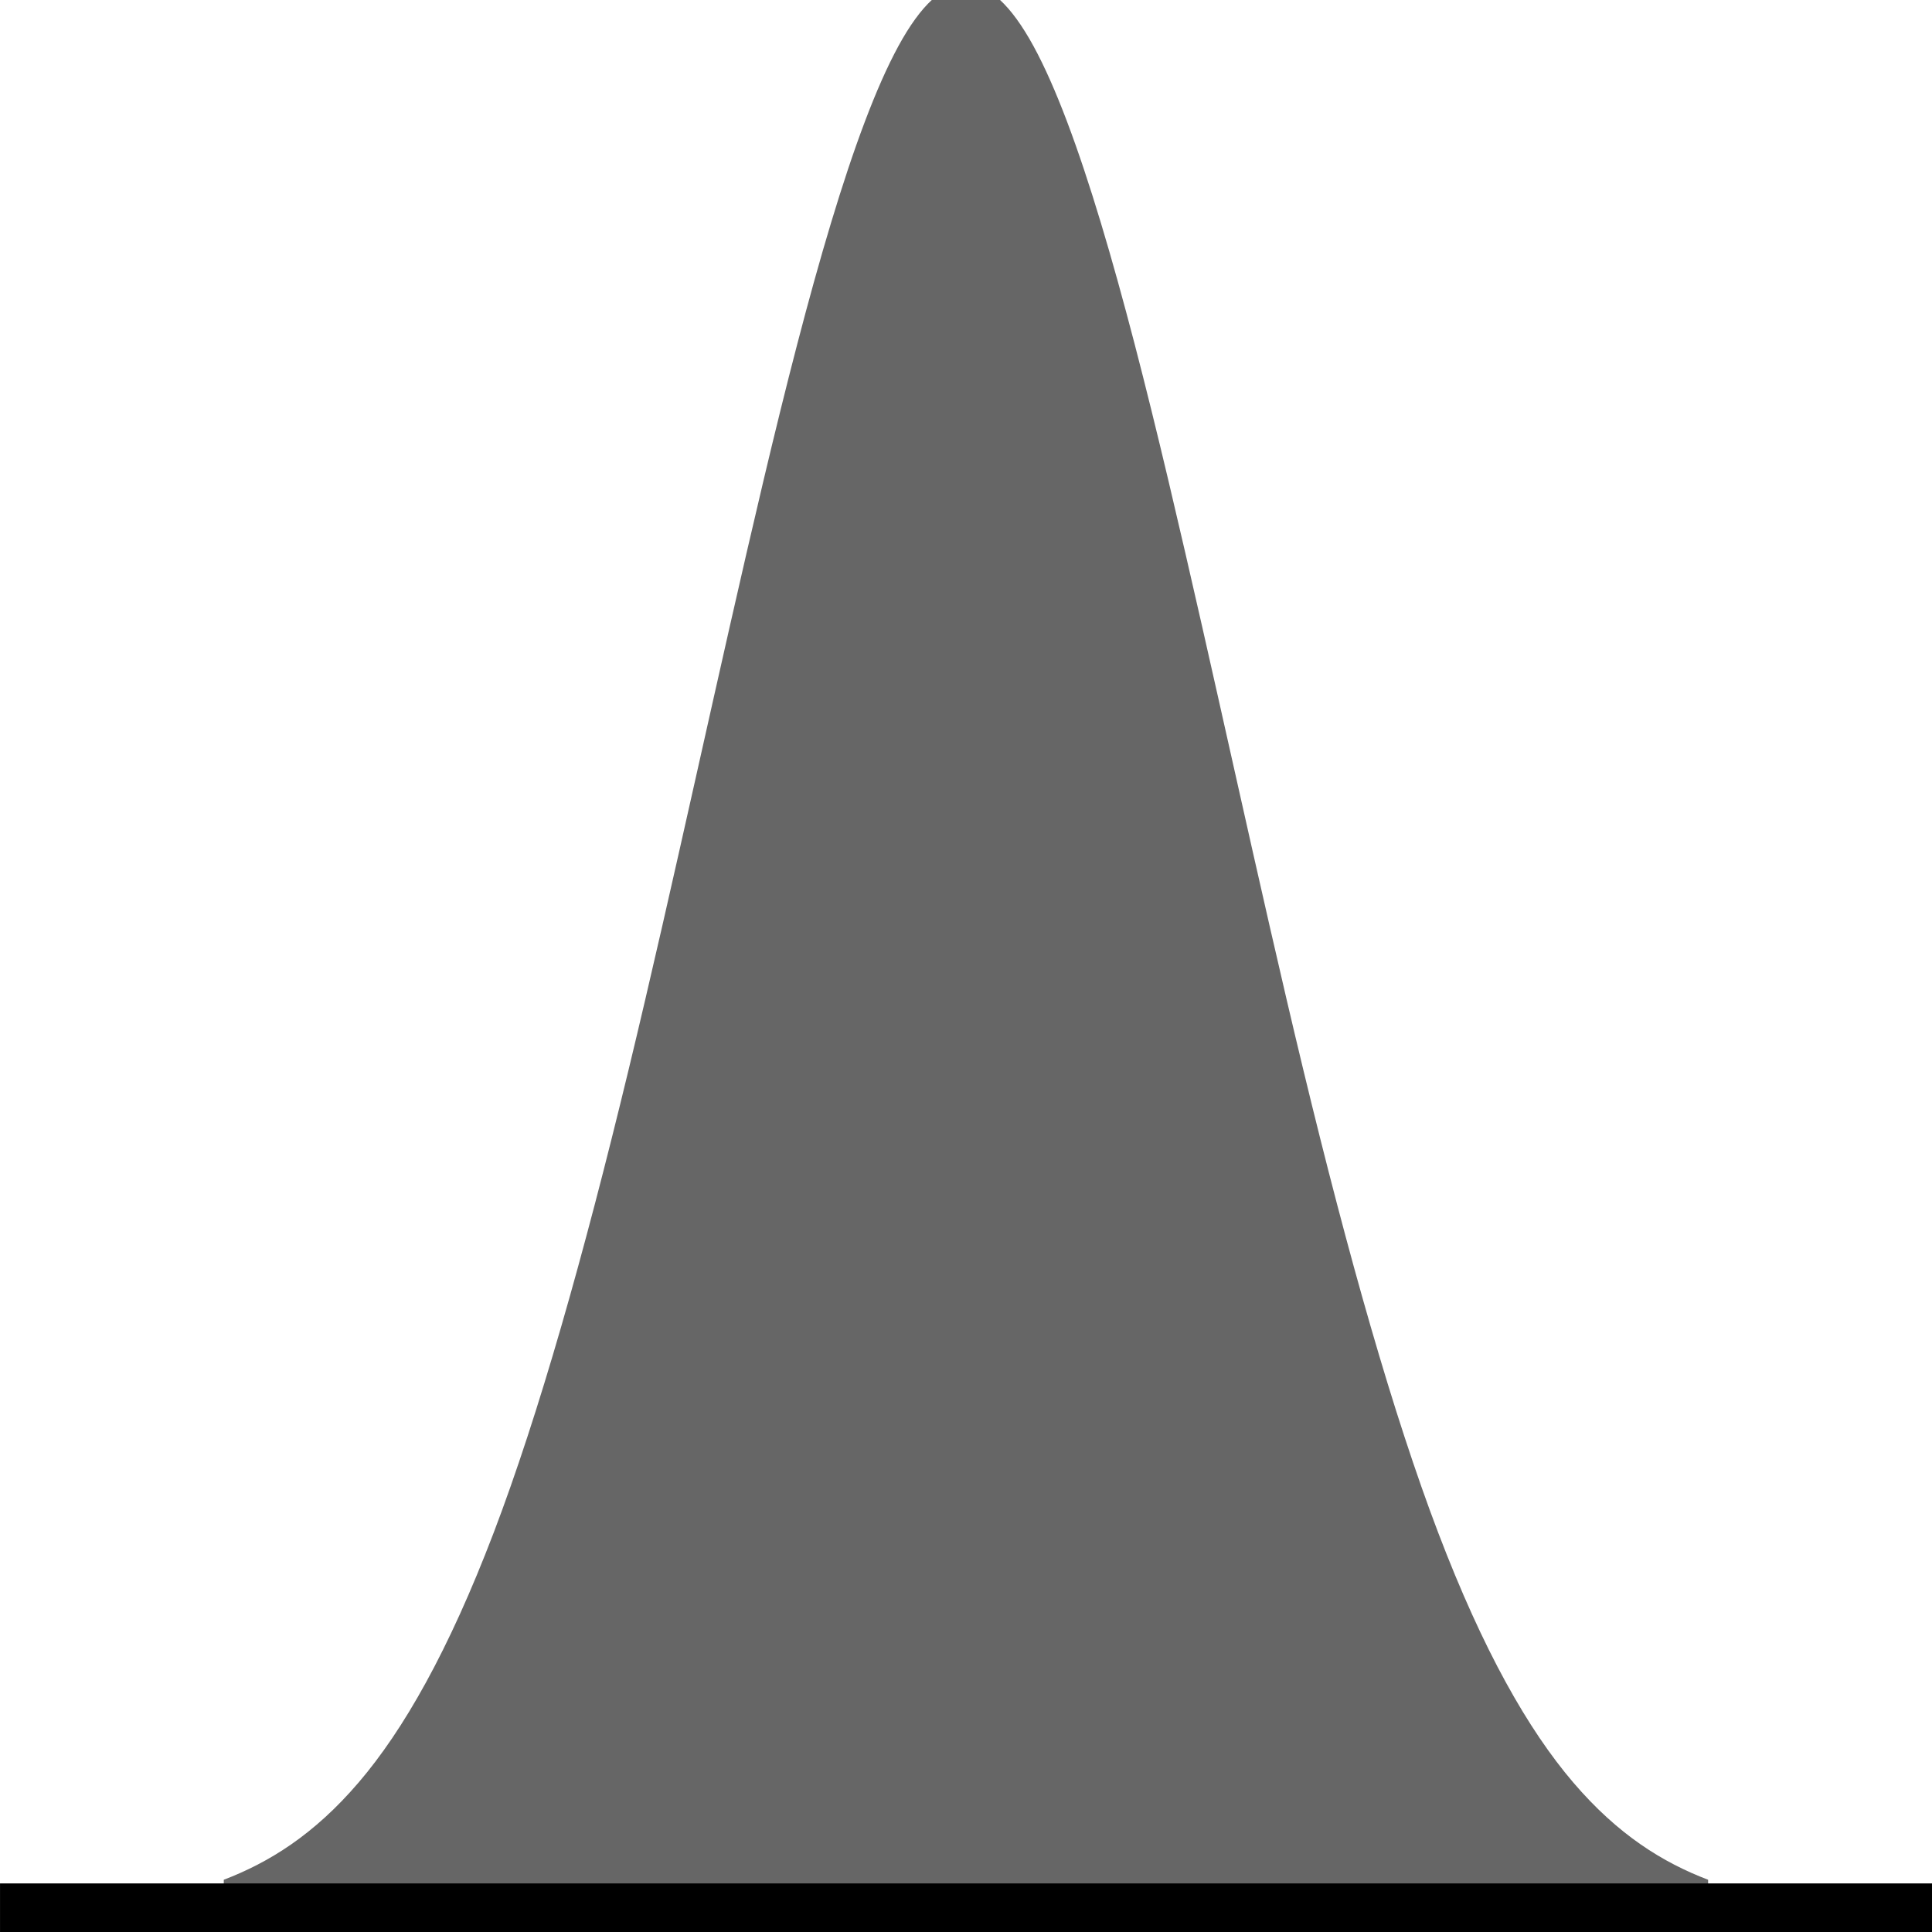
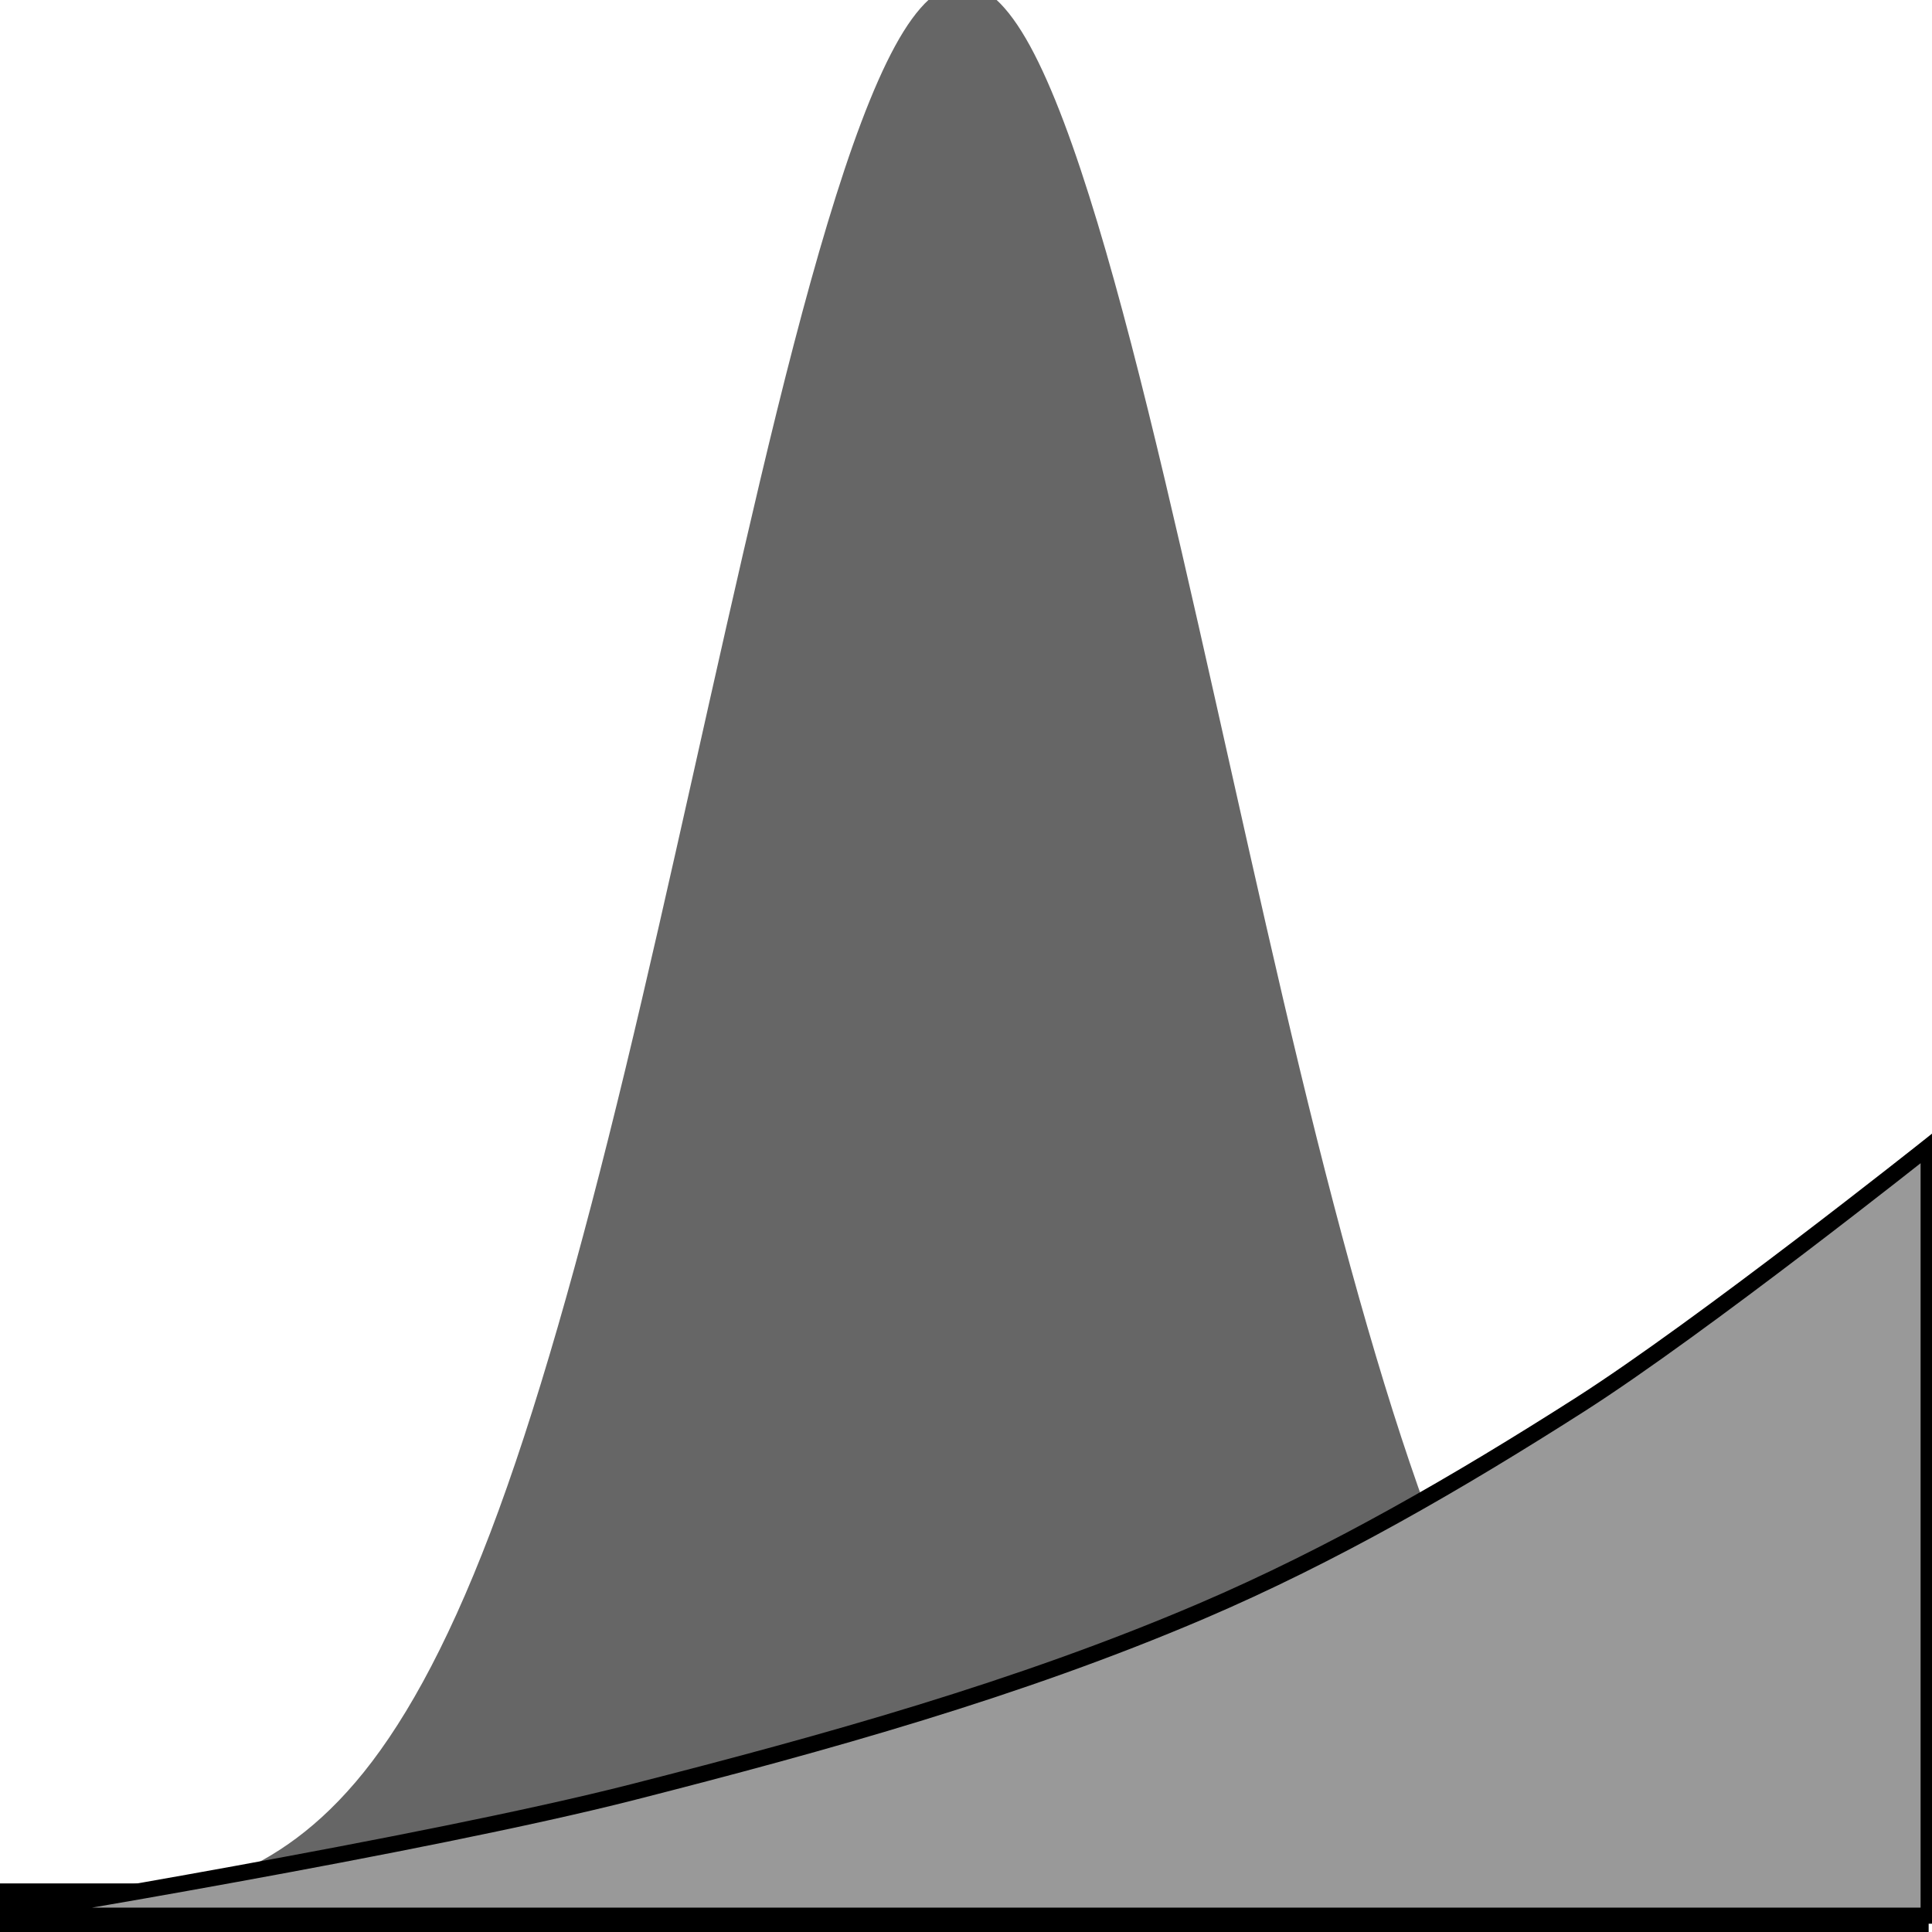
- <svg xmlns="http://www.w3.org/2000/svg" width="30mm" height="30mm" viewBox="0 0 30 30" version="1.1" id="svg5675">
-   <defs id="defs5669">
+ <svg xmlns="http://www.w3.org/2000/svg" width="30mm" height="30mm" viewBox="0 0 30 30" version="1.1" id="svg6276">
+   <defs id="defs6270">
    <clipPath id="clipPath">
      <rect style="fill:#999999;fill-opacity:1;stroke:none;stroke-width:0.292" id="rect898" width="30" height="30" x="21.923" y="161.899" />
    </clipPath>
  </defs>
  <g id="layer1" transform="translate(0,-267)">
-     <g transform="translate(-21.92262,104.8387)" id="g2608">
-       <g id="g2495">
-         <path id="path2455" clip-path="url(#clipPath)" title="exp(-x*x)" d="m 21.923,191.899 v -0.549 c 0.909,-0.267 1.818,-0.695 2.727,-1.512 0.909,-0.817 1.818,-2.045 2.727,-3.876 0.909,-1.832 1.818,-4.297 2.727,-7.19 0.909,-2.893 1.818,-6.205 2.727,-9.152 0.909,-2.946 1.818,-5.464 2.727,-6.745 0.909,-1.281 1.818,-1.278 2.727,0 0.909,1.278 1.818,3.799 2.727,6.745 0.909,2.946 1.818,6.258 2.727,9.152 0.909,2.894 1.818,5.357 2.727,7.19 0.909,1.833 1.818,3.058 2.727,3.876 0.909,0.818 1.818,1.246 2.727,1.512 v 0.549" style="fill:#666666;fill-opacity:1;stroke:none;stroke-width:0.292" transform="matrix(0.7683664,0,0,1,8.552518,0)" />
-         <path style="fill:none;stroke:#000000;stroke-width:1;stroke-linecap:butt;stroke-linejoin:miter;stroke-opacity:1" d="M 21.923,191.907 H 51.923" id="path2491" />
+     <g transform="translate(-21.97498,62.50539)" id="g2614">
+       <g transform="translate(0,42.33333)" id="g2505">
+         <path transform="matrix(0.7683664,0,0,1,8.552518,0)" style="fill:#666666;fill-opacity:1;stroke:none;stroke-width:0.292" d="m 21.923,191.899 v -0.549 c 0.909,-0.267 1.818,-0.695 2.727,-1.512 0.909,-0.817 1.818,-2.045 2.727,-3.876 0.909,-1.832 1.818,-4.297 2.727,-7.19 0.909,-2.893 1.818,-6.205 2.727,-9.152 0.909,-2.946 1.818,-5.464 2.727,-6.745 0.909,-1.281 1.818,-1.278 2.727,0 0.909,1.278 1.818,3.799 2.727,6.745 0.909,2.946 1.818,6.258 2.727,9.152 0.909,2.894 1.818,5.357 2.727,7.19 0.909,1.833 1.818,3.058 2.727,3.876 0.909,0.818 1.818,1.246 2.727,1.512 v 0.549" title="exp(-x*x)" clip-path="url(#clipPath)" id="path2501" />
+         <path id="path2503" d="M 21.923,191.907 H 51.923" style="fill:none;stroke:#000000;stroke-width:1;stroke-linecap:butt;stroke-linejoin:miter;stroke-opacity:1" />
      </g>
+       <path id="path2527" d="m 21.923,234.241 c 0,0 6.631,-1.09 9.882,-1.92 2.989,-0.763 5.983,-1.594 8.82,-2.806 2.053,-0.877 3.998,-2.006 5.88,-3.207 1.894,-1.209 5.418,-4.009 5.418,-4.009 v 11.942 z" style="fill:#999999;stroke:#000000;stroke-width:0.25;stroke-linecap:butt;stroke-linejoin:miter;stroke-opacity:1" />
    </g>
  </g>
</svg>
